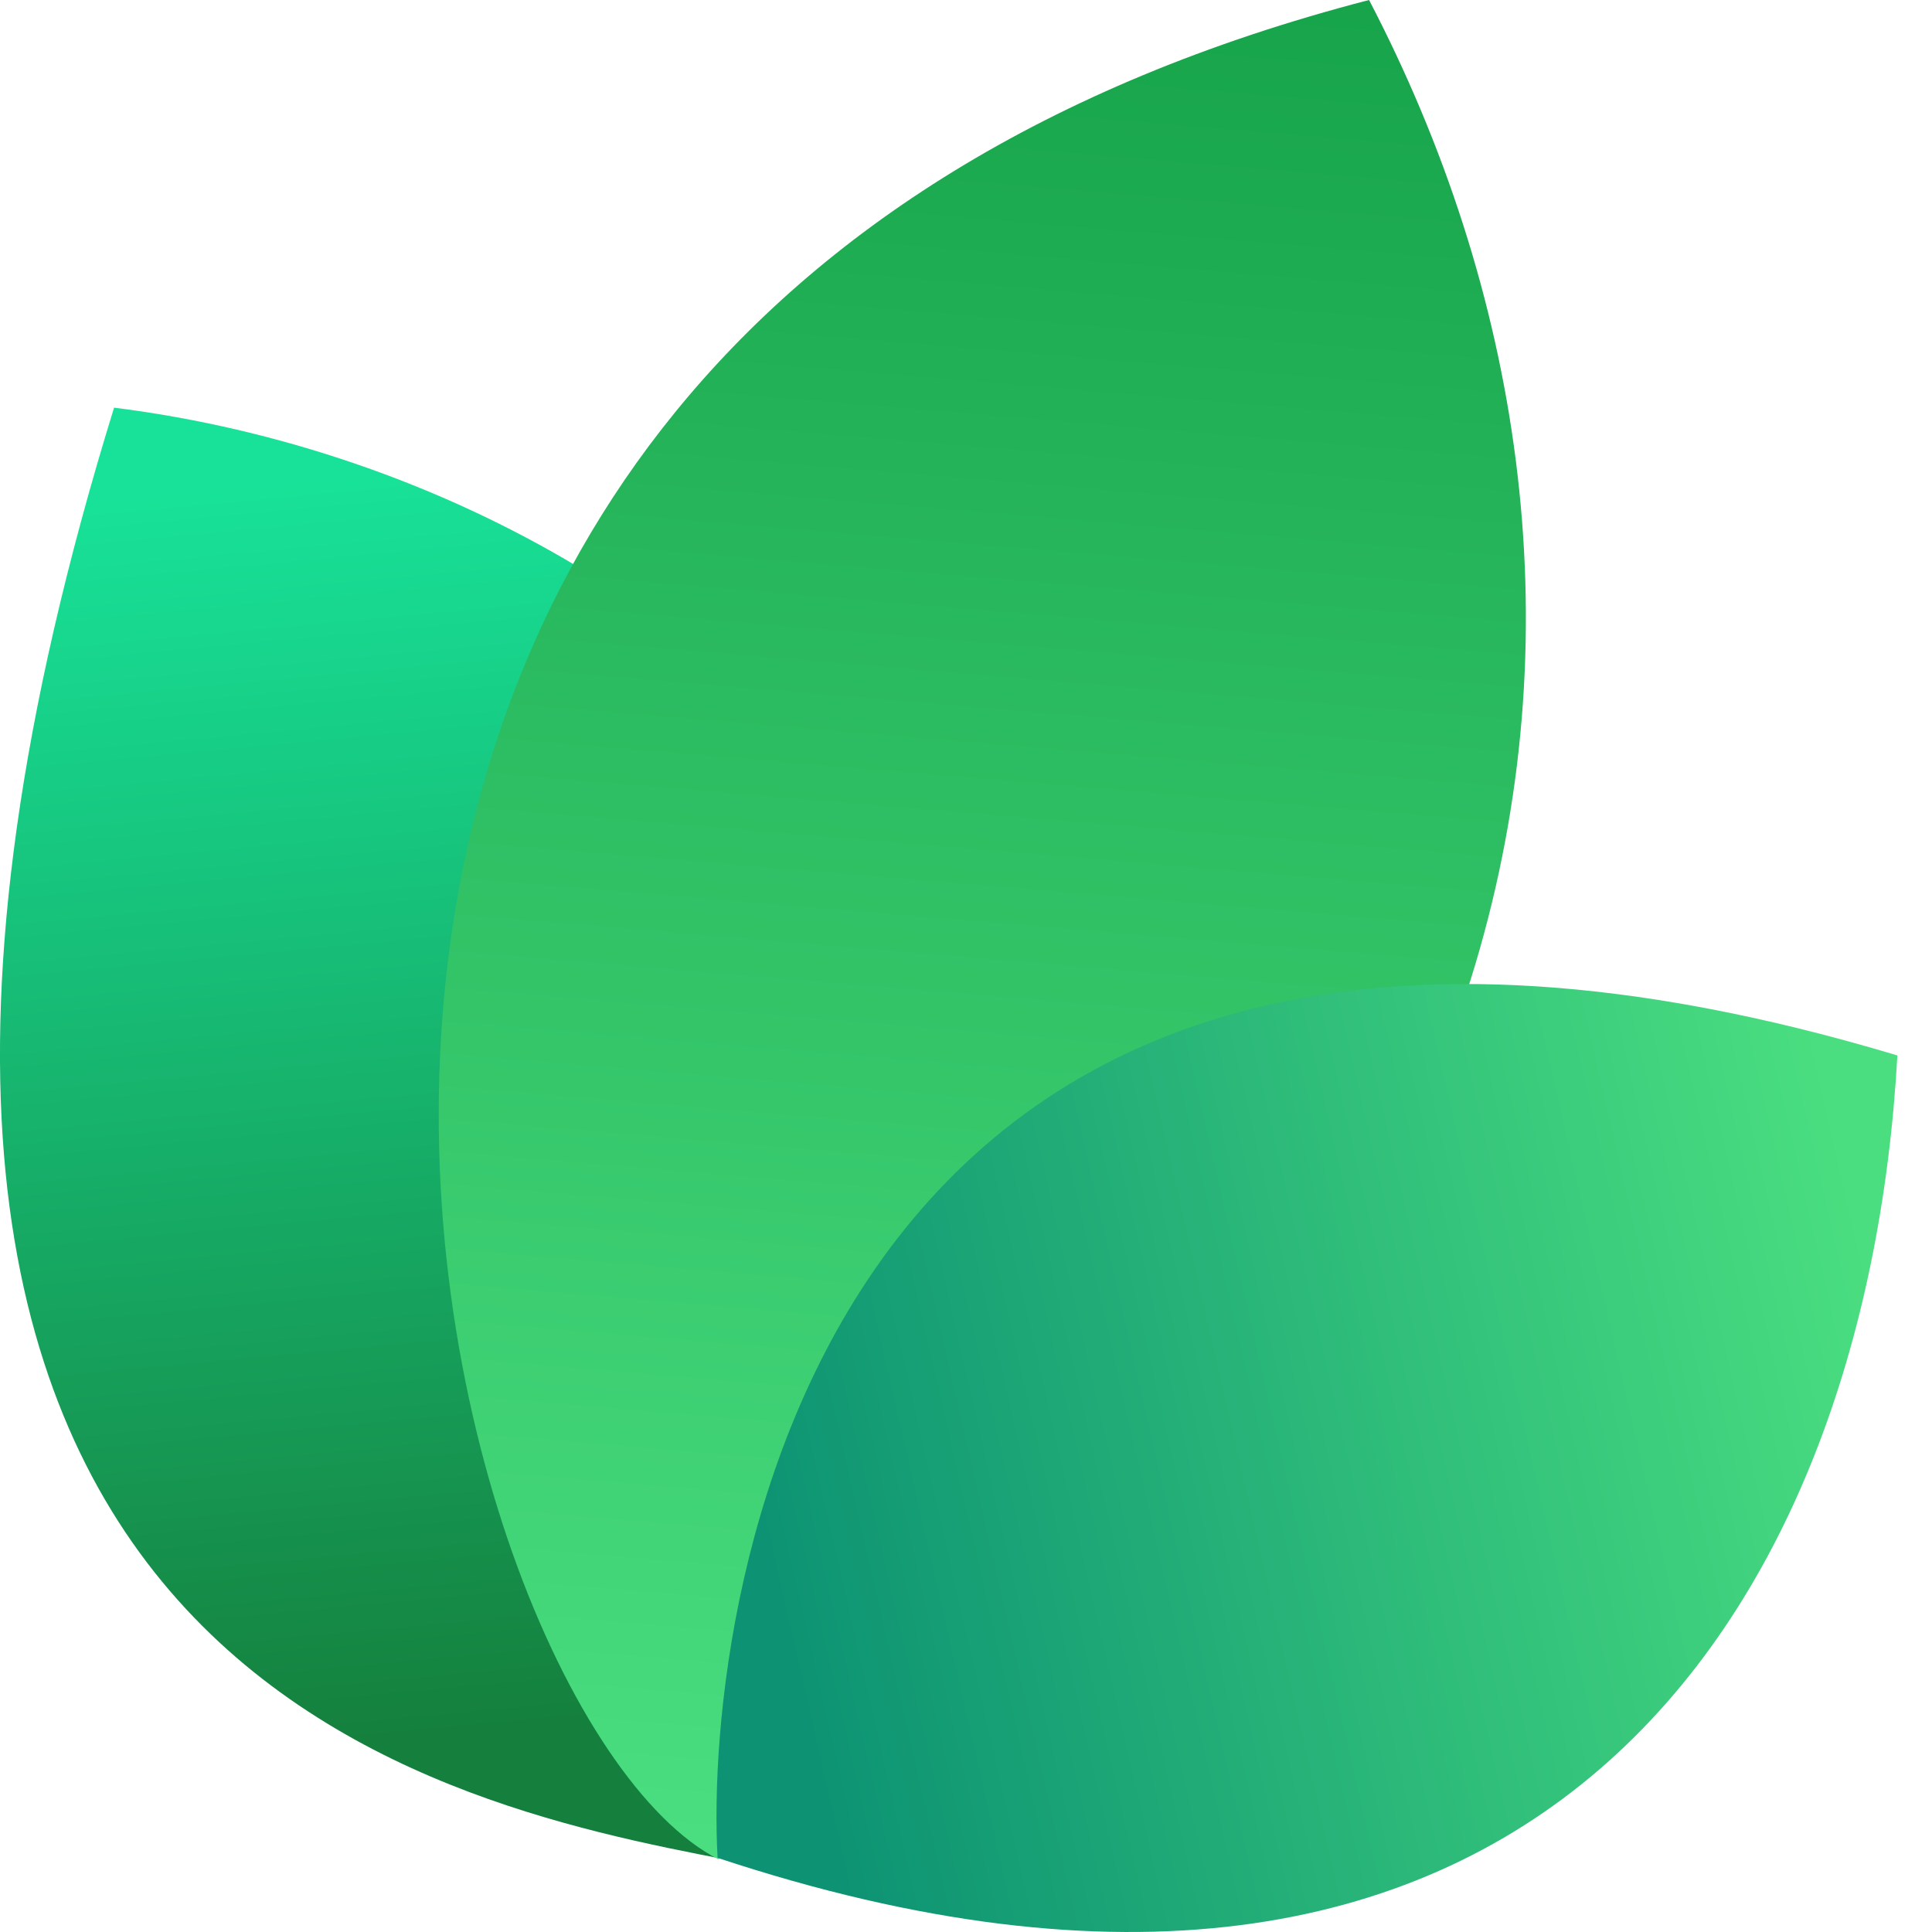
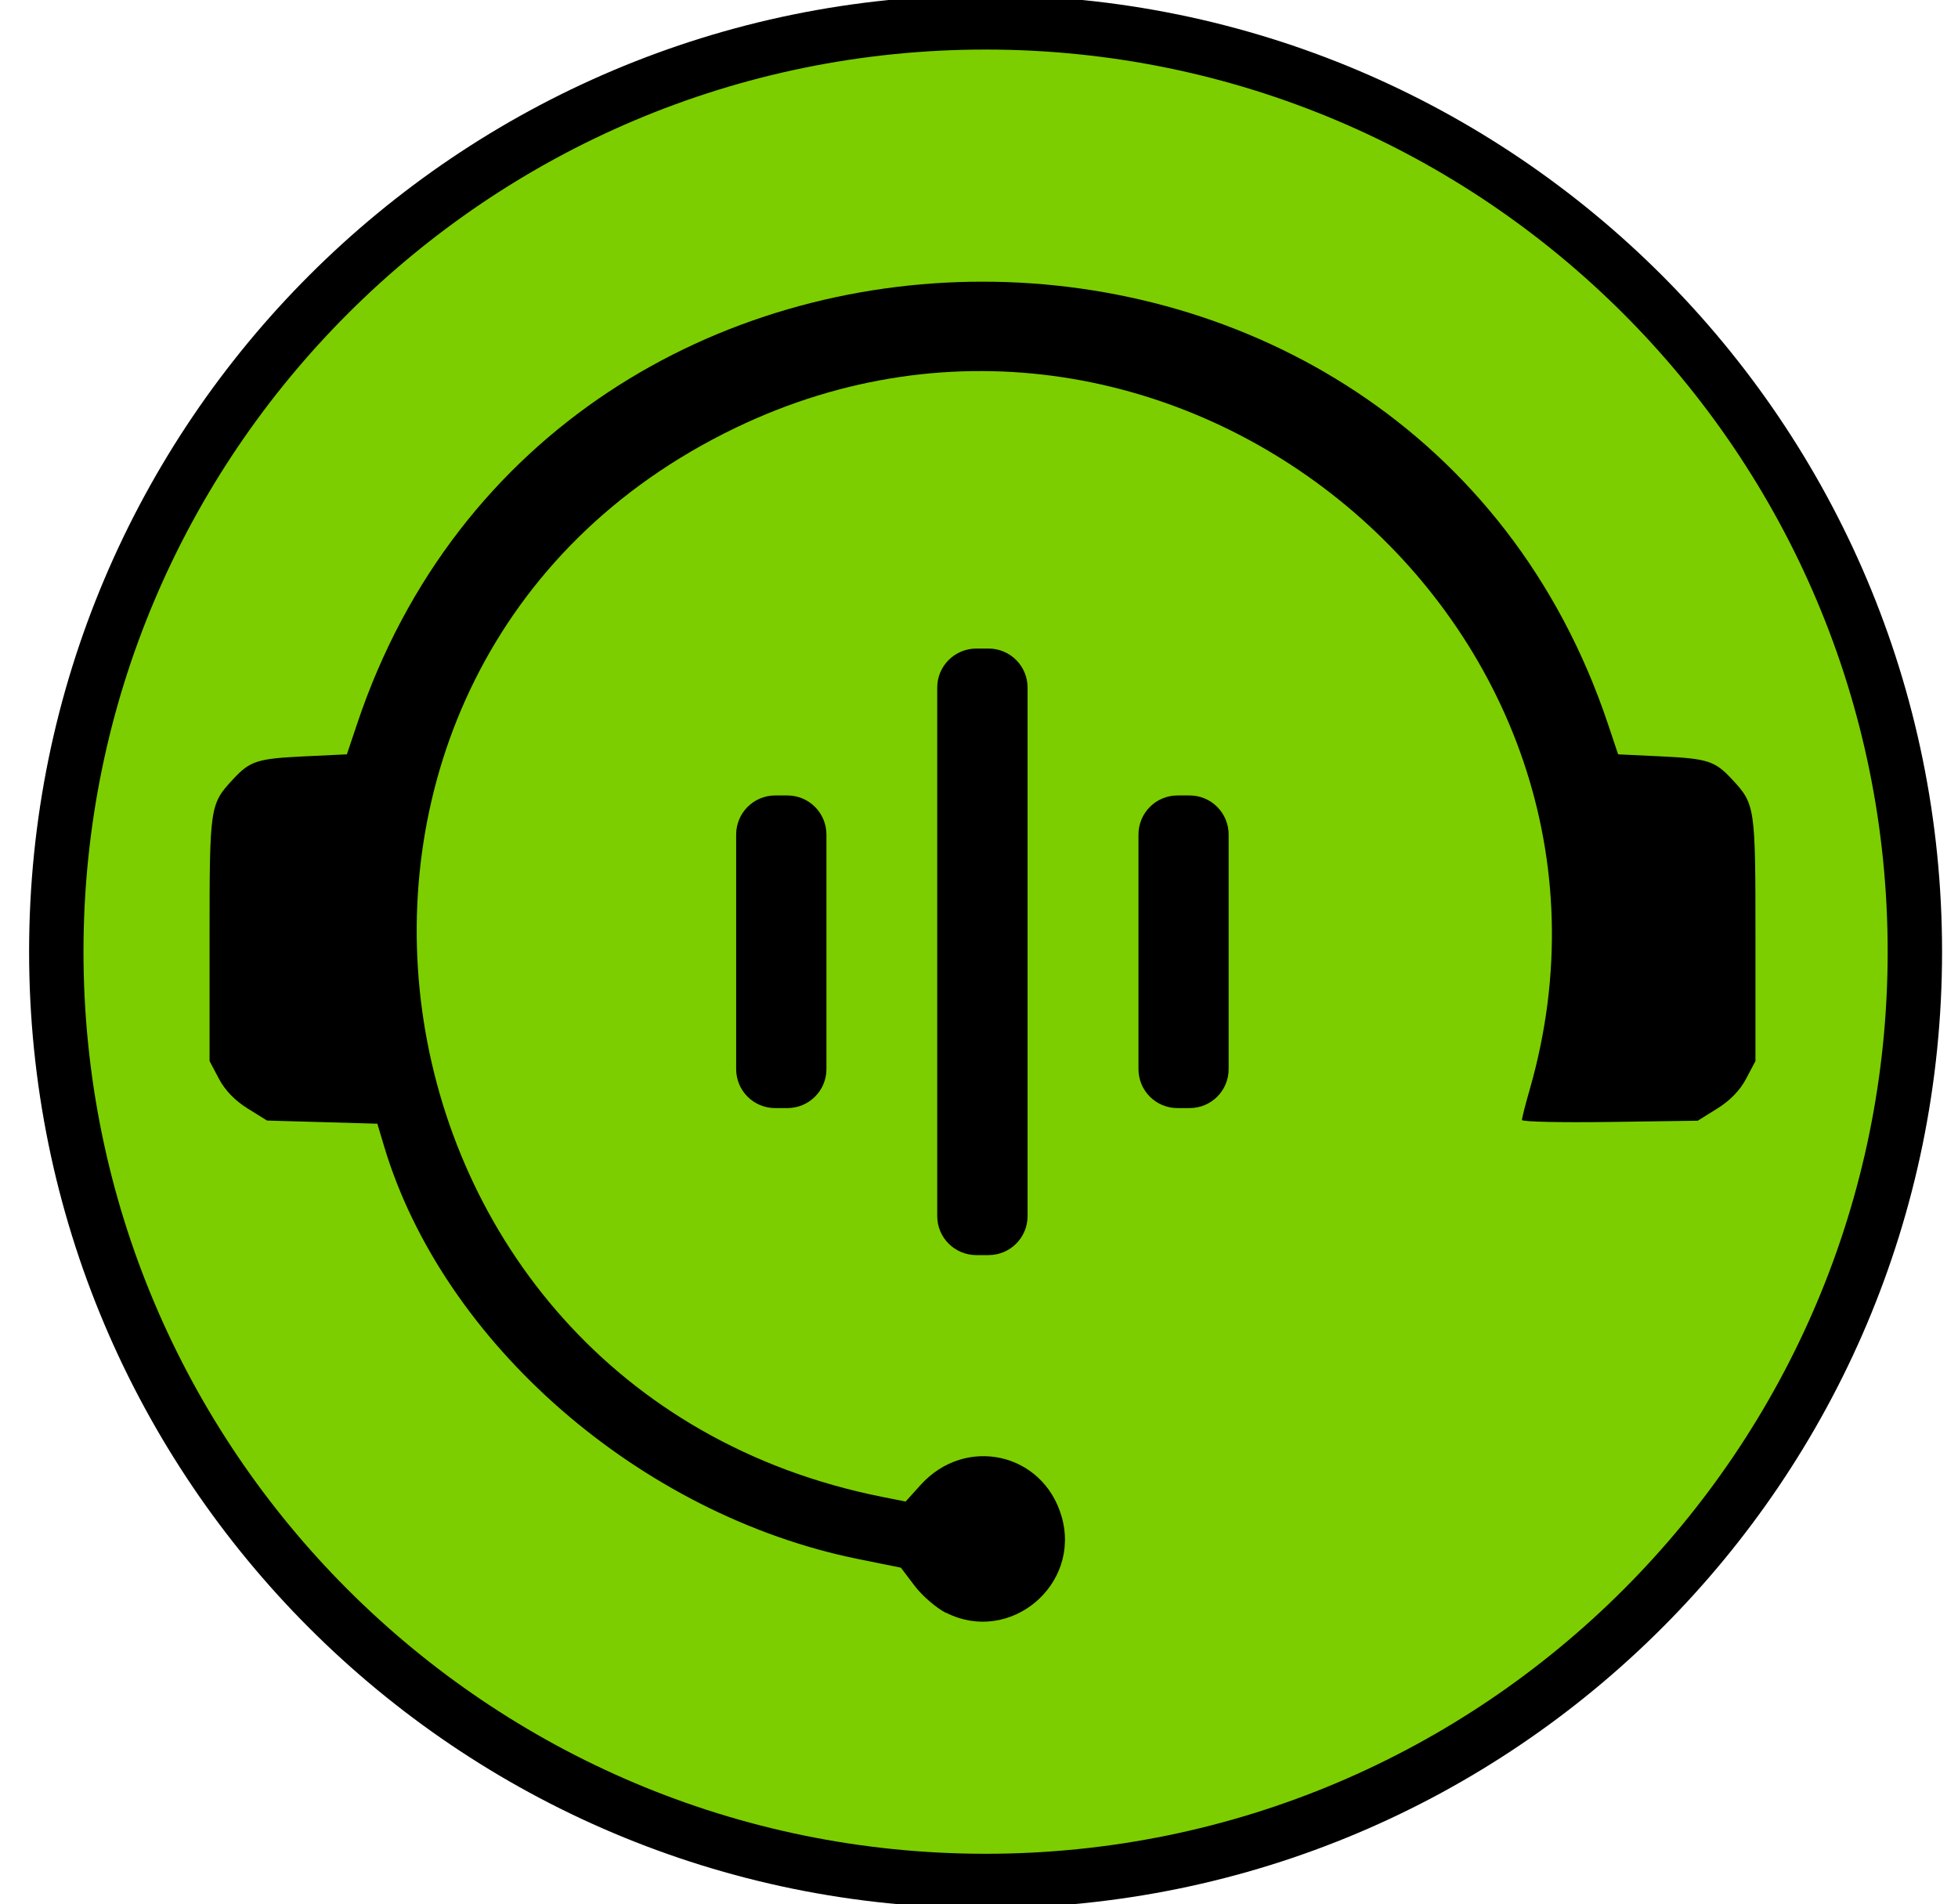
- <svg xmlns="http://www.w3.org/2000/svg" width="24" height="24" viewBox="0 0 24 24" fill="none">
-   <path d="M9.061 23.108C5.268 22.377 -3.391 20.627 1.417 5.064C9.634 6.099 16.973 14.064 9.061 23.108Z" fill="url(#paint0_linear_17557_2021)" />
-   <path d="M8.919 23.094C5.276 21.222 0.784 4.209 17.007 0C20.757 7.193 19.621 16.545 8.919 23.094Z" fill="url(#paint1_linear_17557_2021)" />
-   <path d="M8.914 23.079C8.735 19.882 10.159 9.085 23.57 13.111C23.181 20.123 18.984 26.418 8.914 23.079Z" fill="url(#paint2_linear_17557_2021)" />
-   <defs>
-     <linearGradient id="paint0_linear_17557_2021" x1="3.776" y1="5.916" x2="5.232" y2="21.559" gradientUnits="userSpaceOnUse">
-       <stop stop-color="#18E299" />
-       <stop offset="1" stop-color="#15803D" />
-     </linearGradient>
-     <linearGradient id="paint1_linear_17557_2021" x1="12.171" y1="-0.718" x2="10.19" y2="22.983" gradientUnits="userSpaceOnUse">
-       <stop stop-color="#16A34A" />
-       <stop offset="1" stop-color="#4ADE80" />
-     </linearGradient>
-     <linearGradient id="paint2_linear_17557_2021" x1="23.133" y1="15.353" x2="9.338" y2="18.52" gradientUnits="userSpaceOnUse">
-       <stop stop-color="#4ADE80" />
-       <stop offset="1" stop-color="#0D9373" />
-     </linearGradient>
-   </defs>
+ <svg xmlns="http://www.w3.org/2000/svg" width="36" height="35" viewBox="0 0 36 35" fill="none">
+   <path d="M18.121 34.477C27.499 34.477 35.101 26.875 35.101 17.497C35.101 8.12 27.499 0.518 18.121 0.518C8.744 0.518 1.142 8.12 1.142 17.497C1.142 26.875 8.744 34.477 18.121 34.477Z" fill="#7CCE00" />
+   <path d="M17.396 29.656C17.215 29.564 16.954 29.339 16.816 29.156L16.564 28.823L15.778 28.664C11.773 27.853 8.147 24.697 7.063 21.078L6.938 20.66L4.91 20.602L4.554 20.381C4.32 20.236 4.138 20.047 4.025 19.834L3.853 19.508V17.258C3.853 14.814 3.858 14.788 4.287 14.325C4.597 13.991 4.73 13.948 5.578 13.907L6.378 13.869L6.564 13.314C10.194 2.467 25.935 2.467 29.565 13.314L29.751 13.869L30.55 13.907C31.398 13.948 31.531 13.991 31.842 14.325C32.272 14.788 32.276 14.814 32.276 17.258V19.508L32.104 19.834C31.991 20.048 31.808 20.236 31.573 20.382L31.215 20.605L29.599 20.628C28.71 20.64 27.983 20.626 27.983 20.591C27.983 20.557 28.047 20.301 28.128 20.023C30.567 11.493 21.549 3.995 13.513 7.871C4.474 12.231 6.315 25.555 16.229 27.523L16.651 27.607L16.926 27.302C17.751 26.389 19.177 26.706 19.518 27.879C19.885 29.141 18.566 30.243 17.397 29.652L17.396 29.656Z" fill="black" />
+   <path d="M17.952 11.924C17.554 11.924 17.232 12.244 17.232 12.642V22.358C17.232 22.756 17.554 23.076 17.952 23.076H18.174C18.572 23.076 18.893 22.756 18.893 22.358V12.642C18.893 12.244 18.572 11.924 18.174 11.924H17.952ZM14.253 14.625C13.855 14.625 13.535 14.947 13.535 15.345V19.655C13.535 20.053 13.855 20.373 14.253 20.373H14.476C14.874 20.373 15.195 20.053 15.195 19.655V15.345C15.195 14.947 14.874 14.625 14.476 14.625H14.253ZM21.65 14.625C21.252 14.625 20.932 14.947 20.932 15.345V19.655C20.932 20.053 21.252 20.373 21.65 20.373H21.872C22.27 20.373 22.59 20.053 22.59 19.655V15.345C22.59 14.947 22.27 14.625 21.872 14.625H21.65Z" fill="black" />
+   <path d="M18.121 34.583C27.558 34.583 35.207 26.934 35.207 17.497C35.207 8.061 27.558 0.411 18.121 0.411C8.685 0.411 1.035 8.061 1.035 17.497C1.035 26.934 8.685 34.583 18.121 34.583Z" stroke="black" strokeWidth="0.213" />
</svg>
